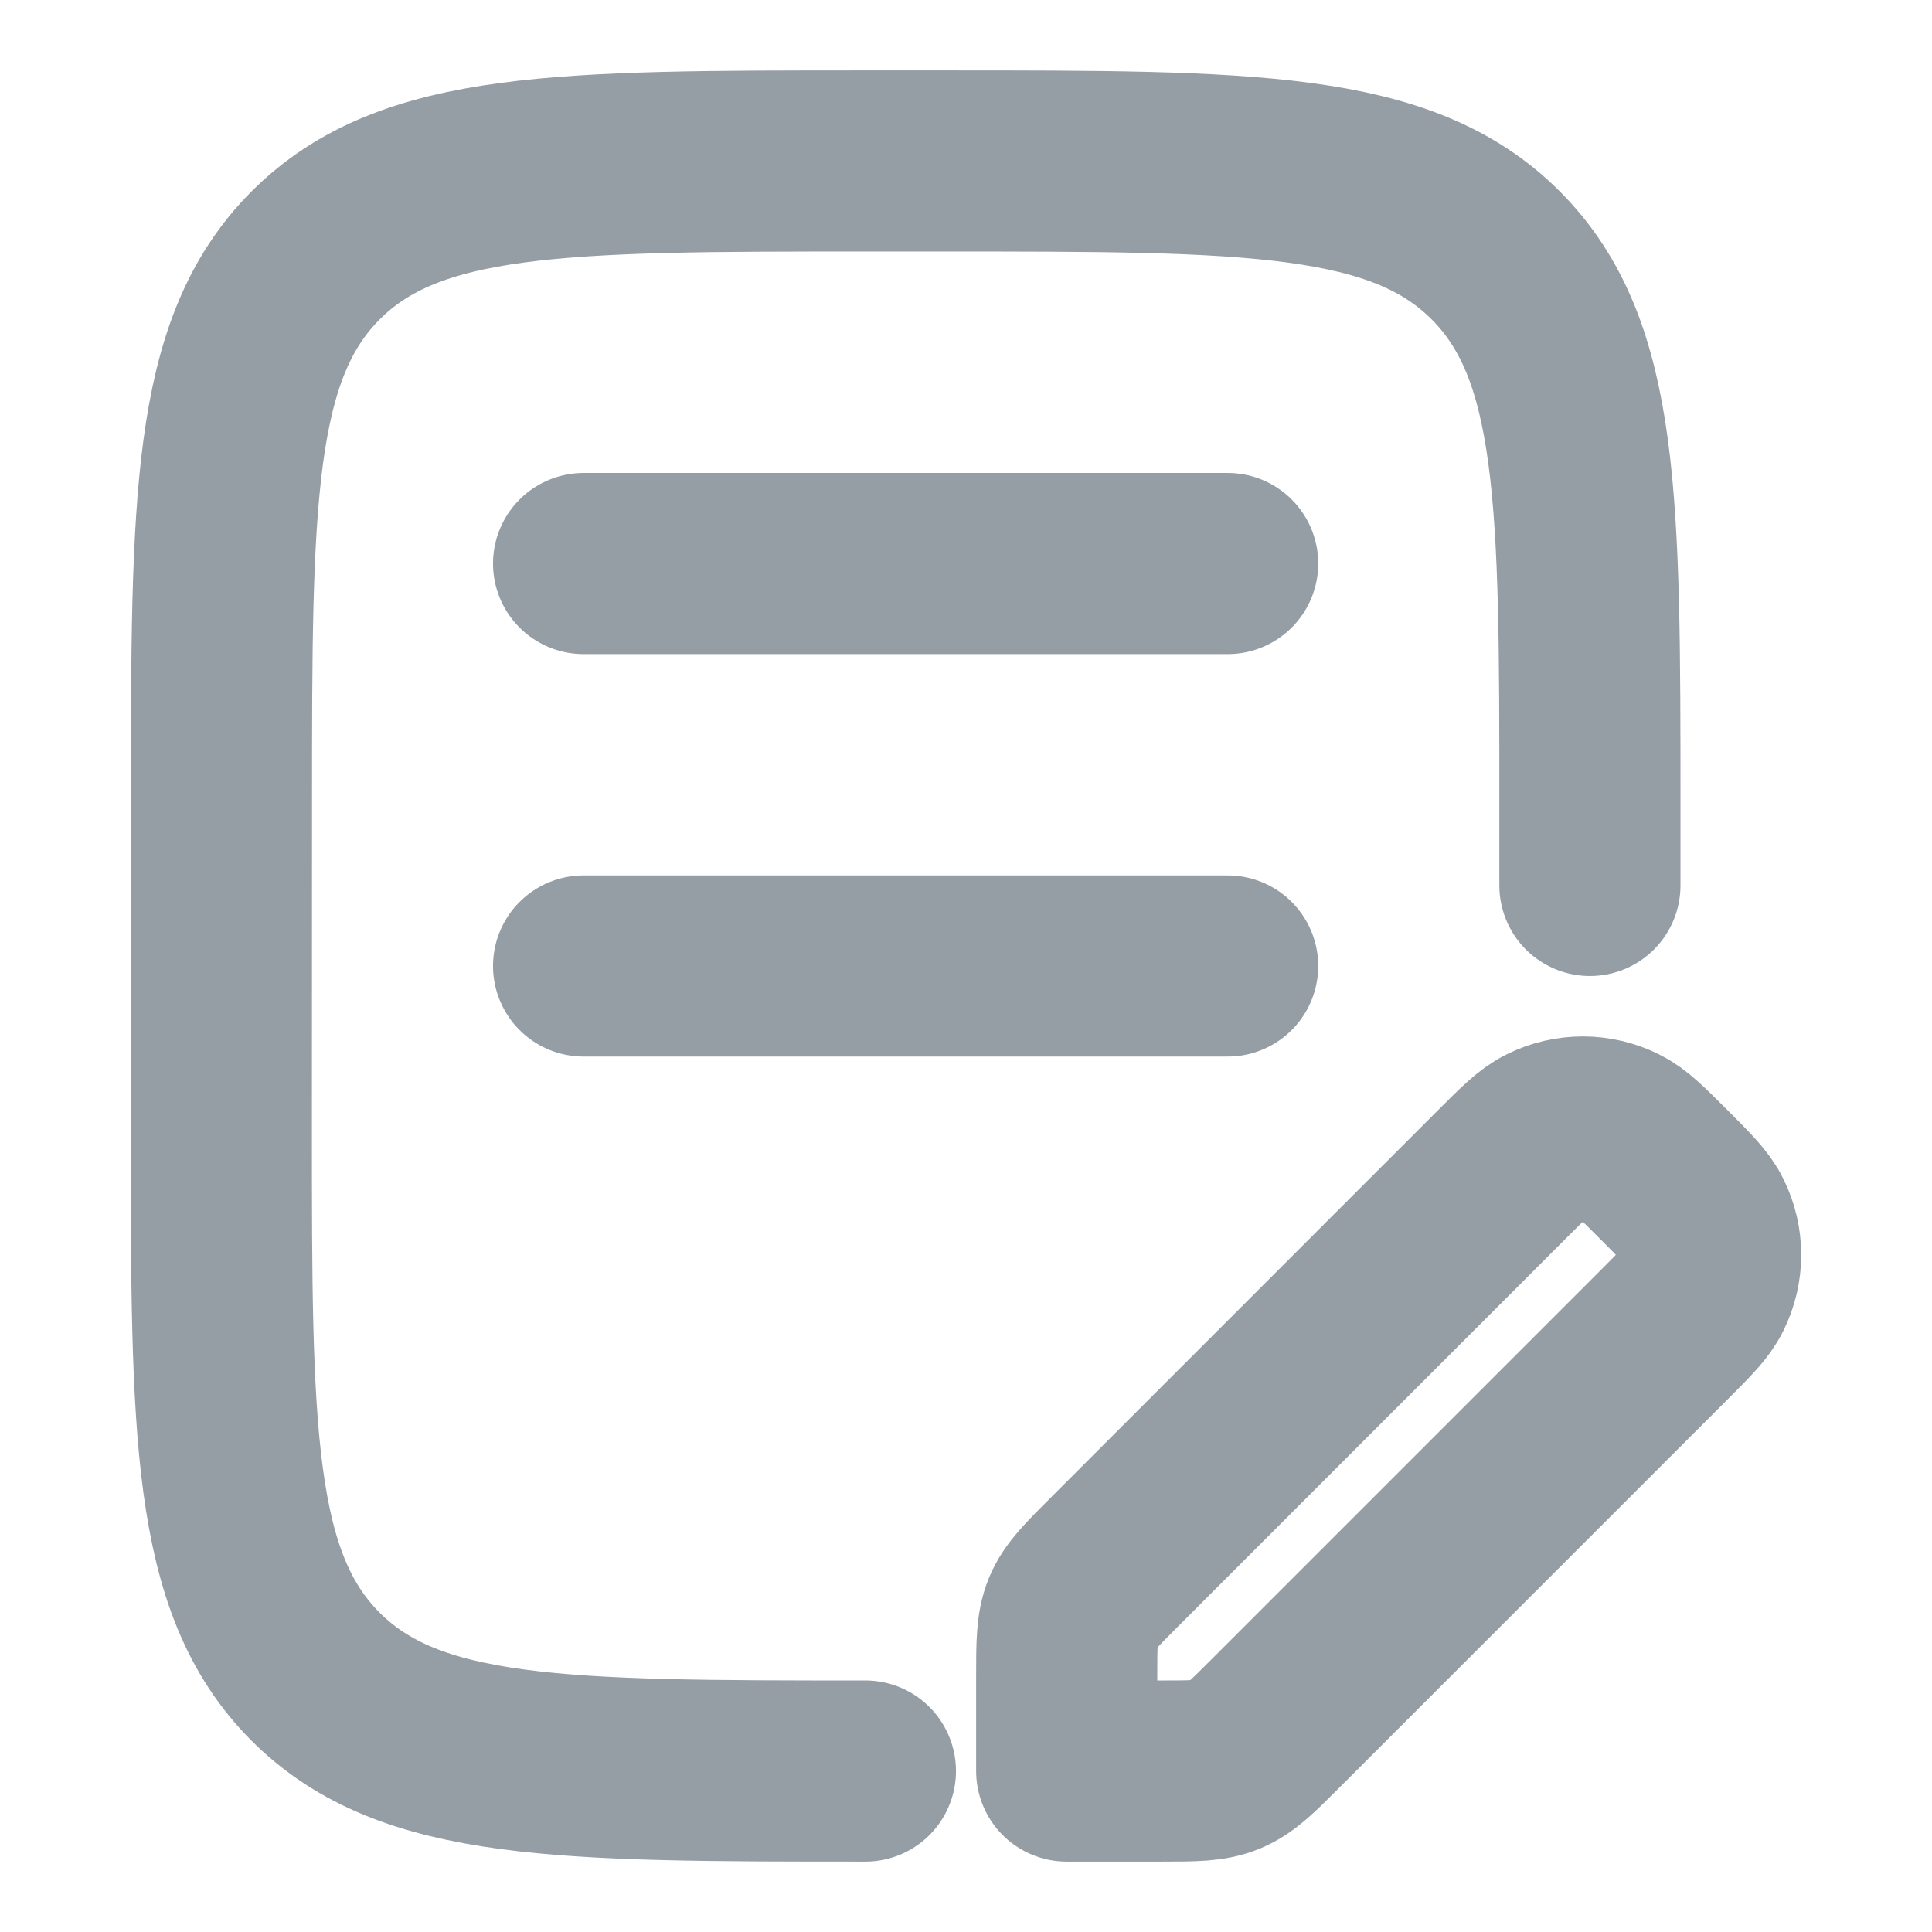
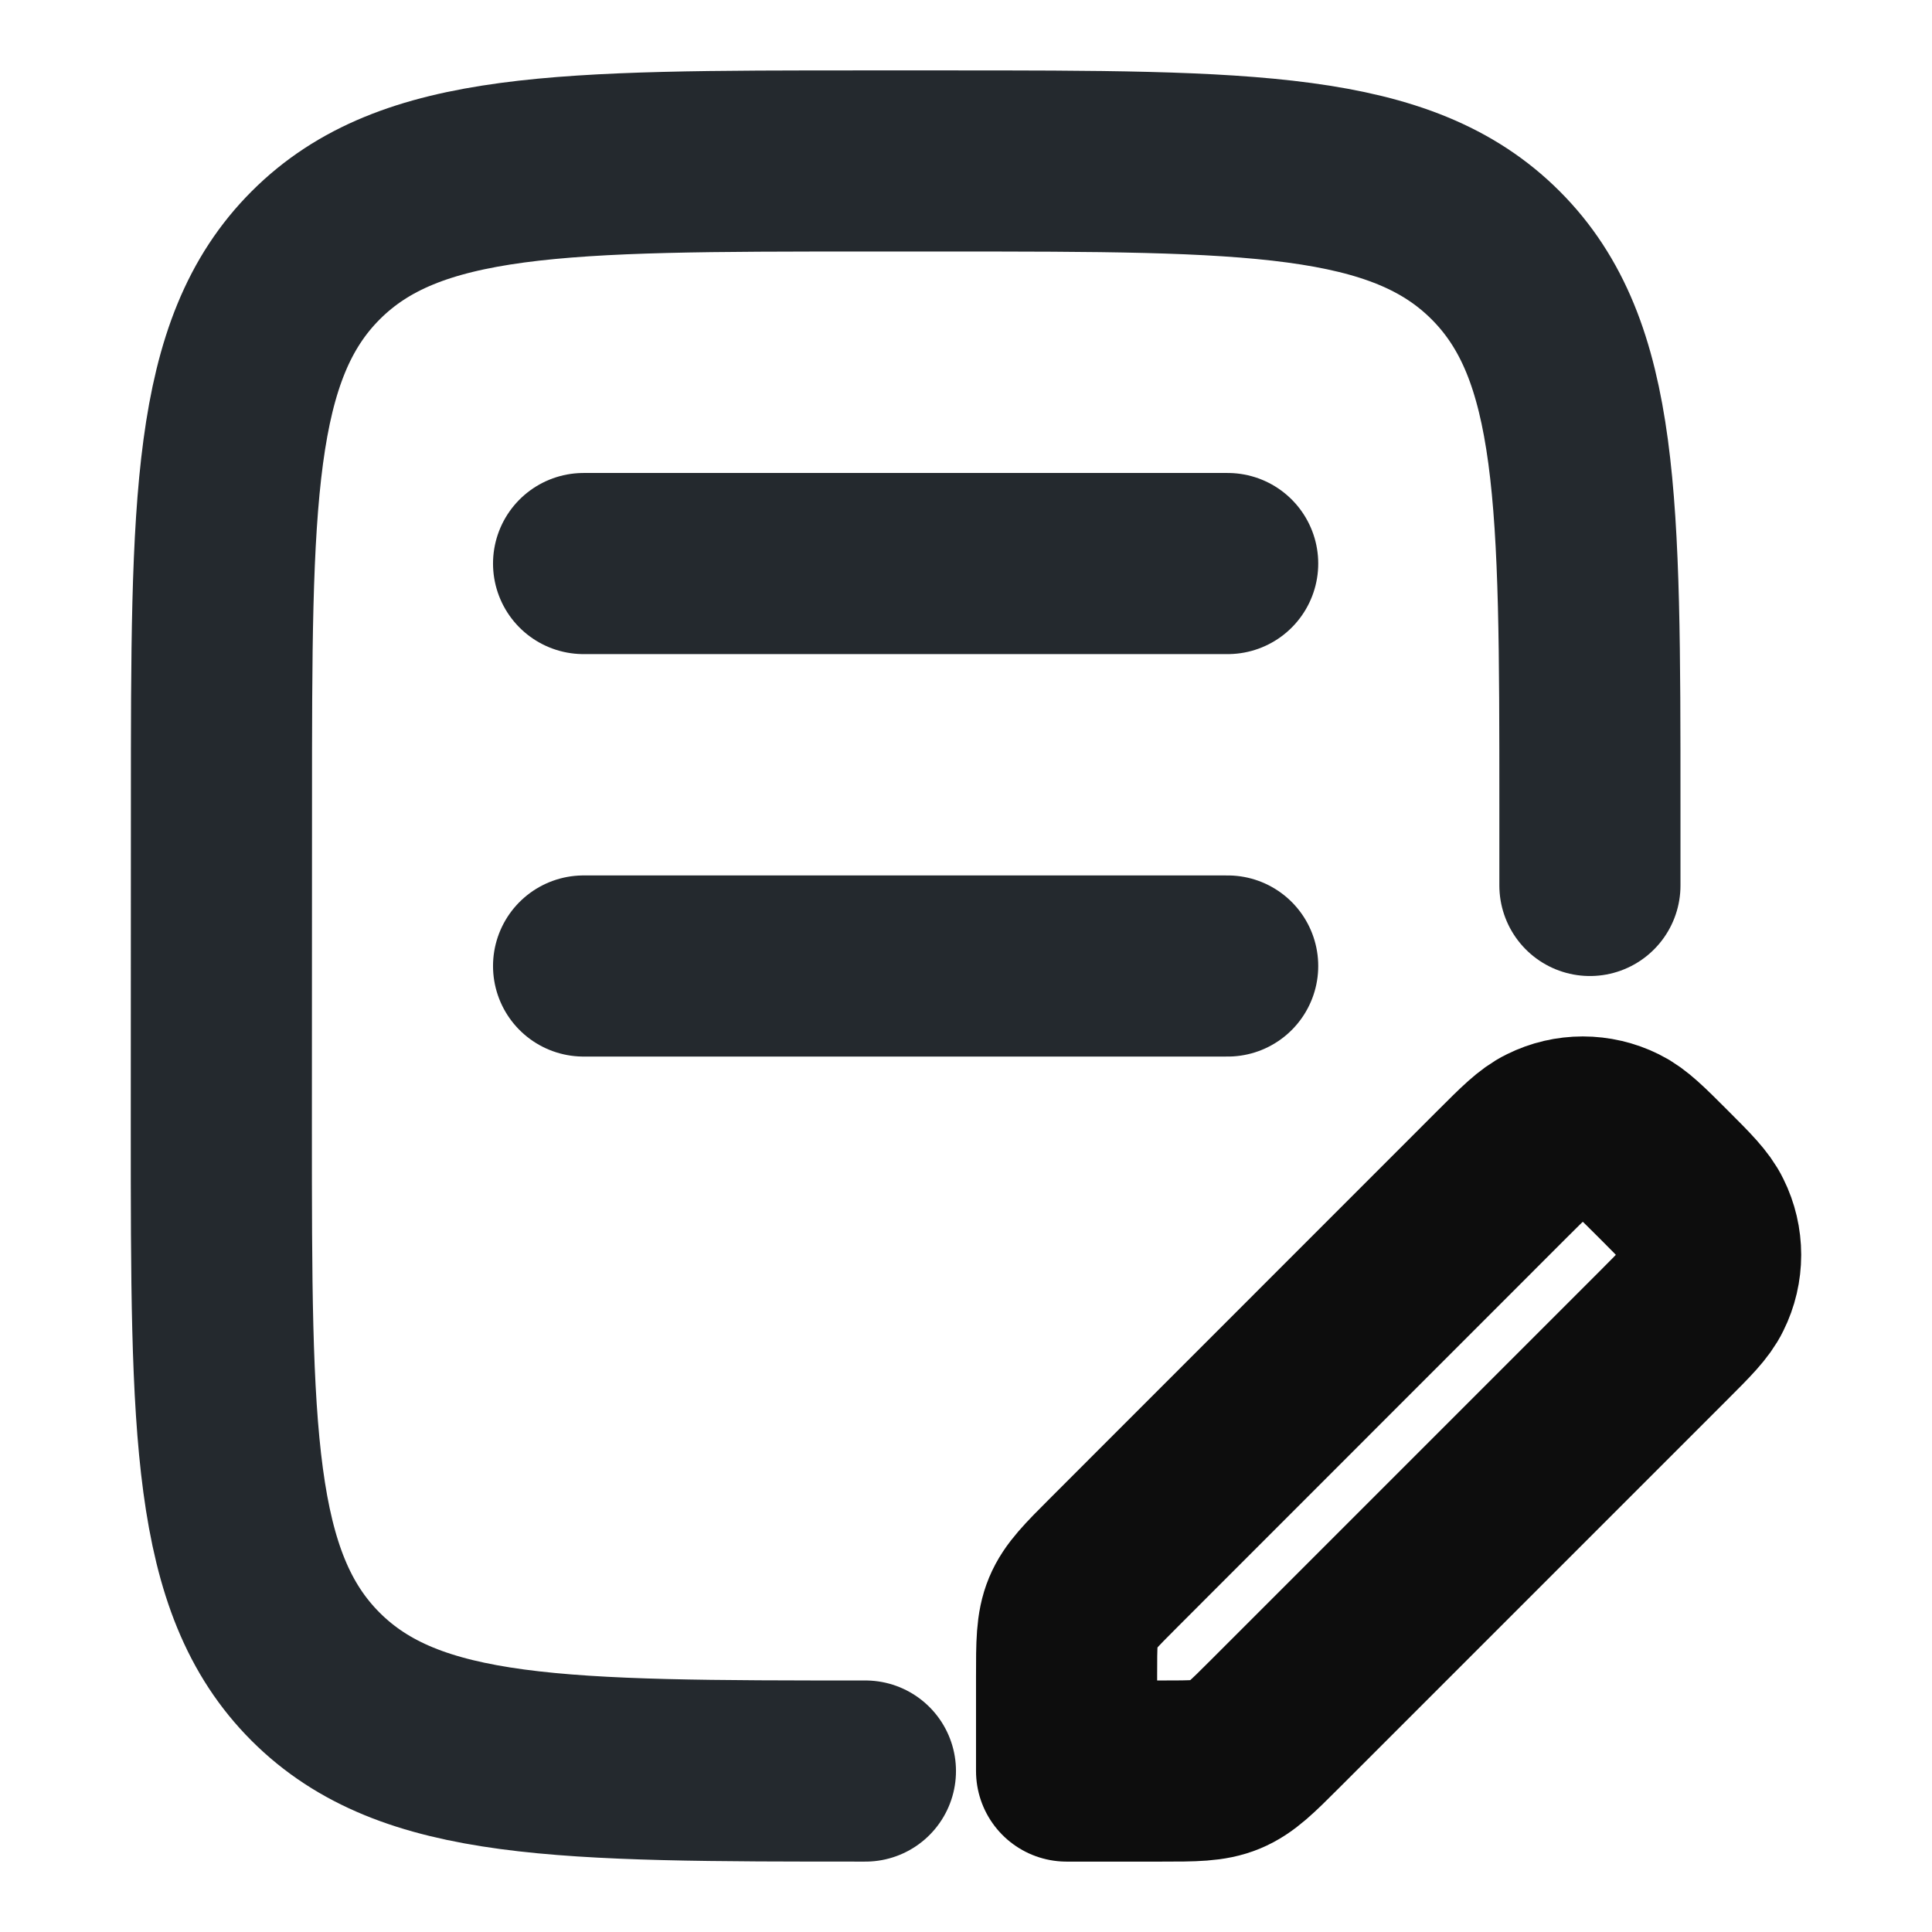
<svg xmlns="http://www.w3.org/2000/svg" width="16" height="16" viewBox="0 0 16 16" fill="none">
-   <path d="M13.167 7.333V6.667C13.167 4.153 13.167 2.895 12.386 2.114C11.605 1.333 10.348 1.333 7.833 1.333H7.167C4.653 1.333 3.396 1.333 2.615 2.114C1.834 2.895 1.834 4.153 1.834 6.667L1.833 9.333C1.833 11.848 1.833 13.105 2.614 13.886C3.396 14.667 4.653 14.667 7.167 14.667" stroke="#959DA5" stroke-width="1.5" stroke-linecap="round" stroke-linejoin="round" />
-   <path d="M4.833 4.667H10.167M4.833 8H10.167" stroke="#959DA5" stroke-width="1.5" stroke-linecap="round" />
-   <path d="M8.834 13.885V14.667H9.616C9.889 14.667 10.025 14.667 10.148 14.616C10.271 14.565 10.367 14.469 10.56 14.276L13.776 11.06C13.958 10.878 14.049 10.787 14.097 10.688C14.19 10.502 14.19 10.282 14.097 10.096C14.049 9.997 13.958 9.906 13.776 9.724C13.594 9.542 13.503 9.451 13.405 9.403C13.218 9.31 12.998 9.31 12.812 9.403C12.713 9.451 12.622 9.542 12.44 9.724L9.225 12.94C9.032 13.133 8.935 13.23 8.884 13.352C8.834 13.475 8.834 13.612 8.834 13.885Z" stroke="#959DA5" stroke-width="1.5" stroke-linejoin="round" />
+   <path d="M13.167 7.333V6.667C13.167 4.153 13.167 2.895 12.386 2.114C11.605 1.333 10.348 1.333 7.833 1.333H7.167C4.653 1.333 3.396 1.333 2.615 2.114C1.834 2.895 1.834 4.153 1.834 6.667L1.833 9.333C1.833 11.848 1.833 13.105 2.614 13.886C3.396 14.667 4.653 14.667 7.167 14.667" stroke="#24292E" stroke-width="1.5" stroke-linecap="round" stroke-linejoin="round" />
+   <path d="M4.833 4.667H10.167M4.833 8H10.167" stroke="#24292E" stroke-width="1.5" stroke-linecap="round" />
+   <path d="M8.833 13.885V14.667H9.616C9.889 14.667 10.025 14.667 10.148 14.616C10.271 14.565 10.367 14.469 10.56 14.276L13.776 11.06C13.958 10.878 14.049 10.787 14.097 10.688C14.19 10.502 14.19 10.282 14.097 10.096C14.049 9.997 13.958 9.906 13.776 9.724C13.594 9.542 13.503 9.451 13.405 9.403C13.218 9.31 12.998 9.31 12.812 9.403C12.713 9.451 12.622 9.542 12.44 9.724L9.225 12.94C9.032 13.133 8.935 13.23 8.884 13.352C8.833 13.475 8.833 13.612 8.833 13.885Z" stroke="#0D0D0D" stroke-width="1.5" stroke-linejoin="round" />
</svg>
